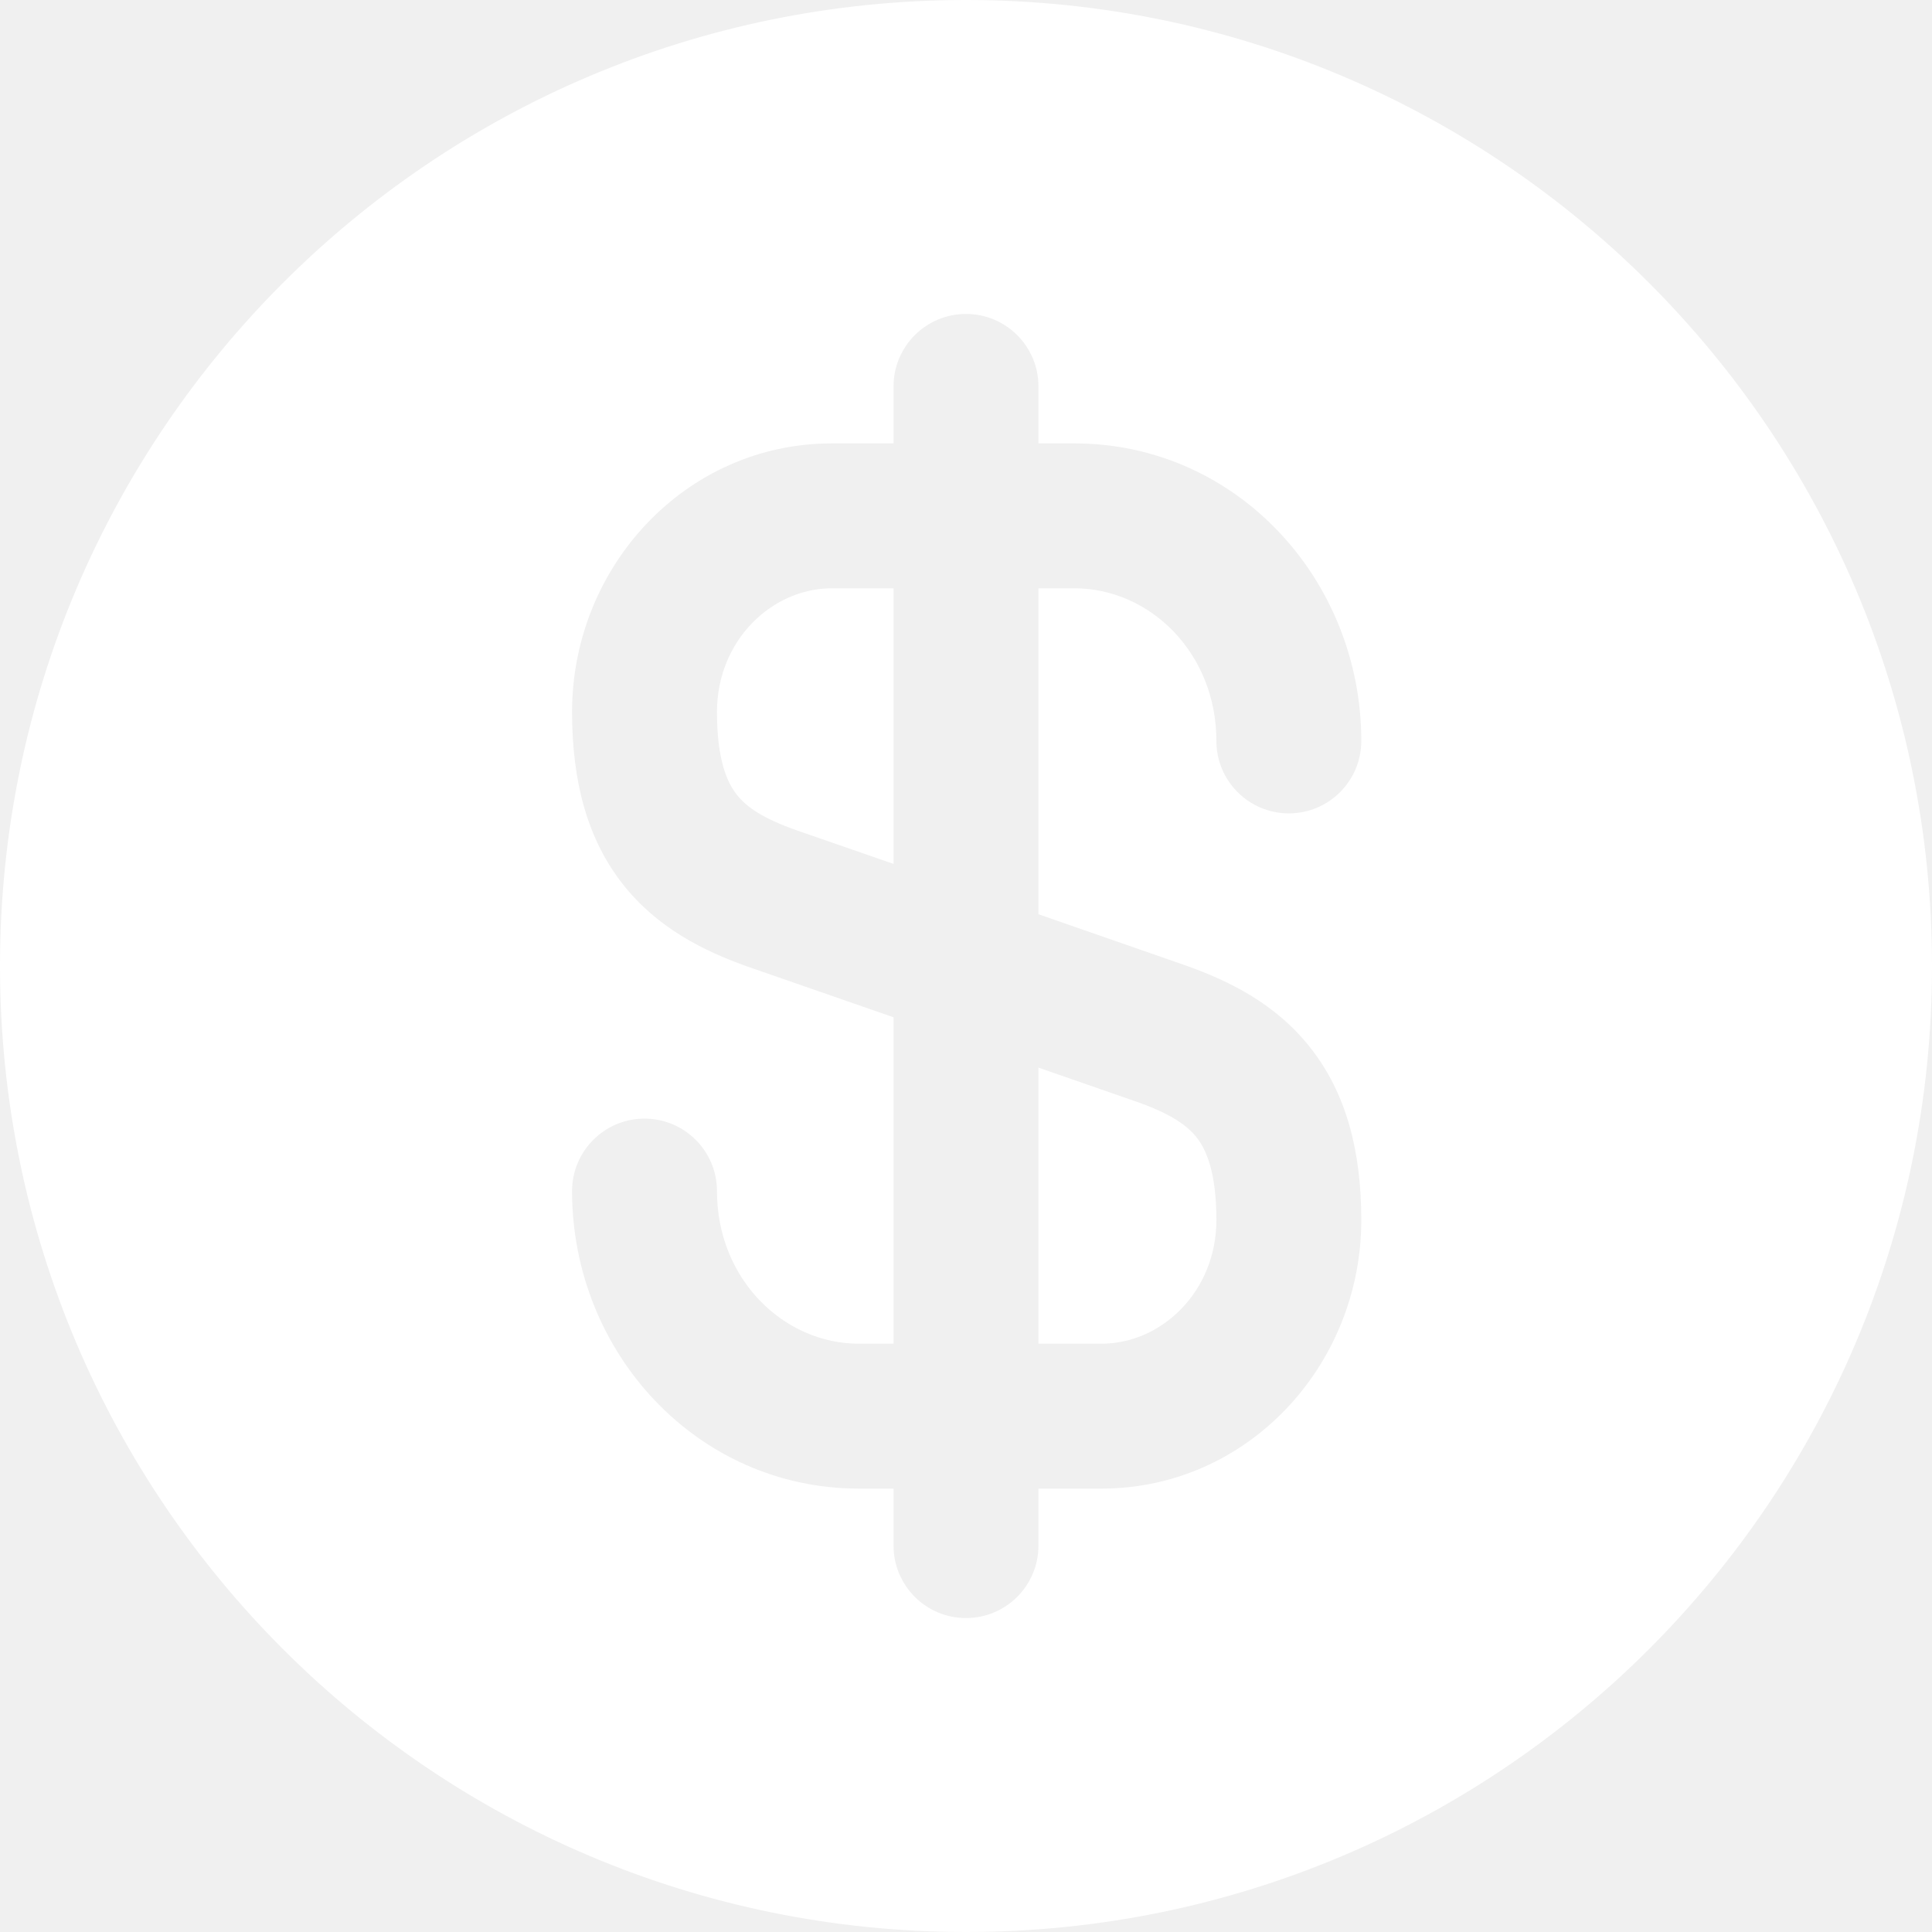
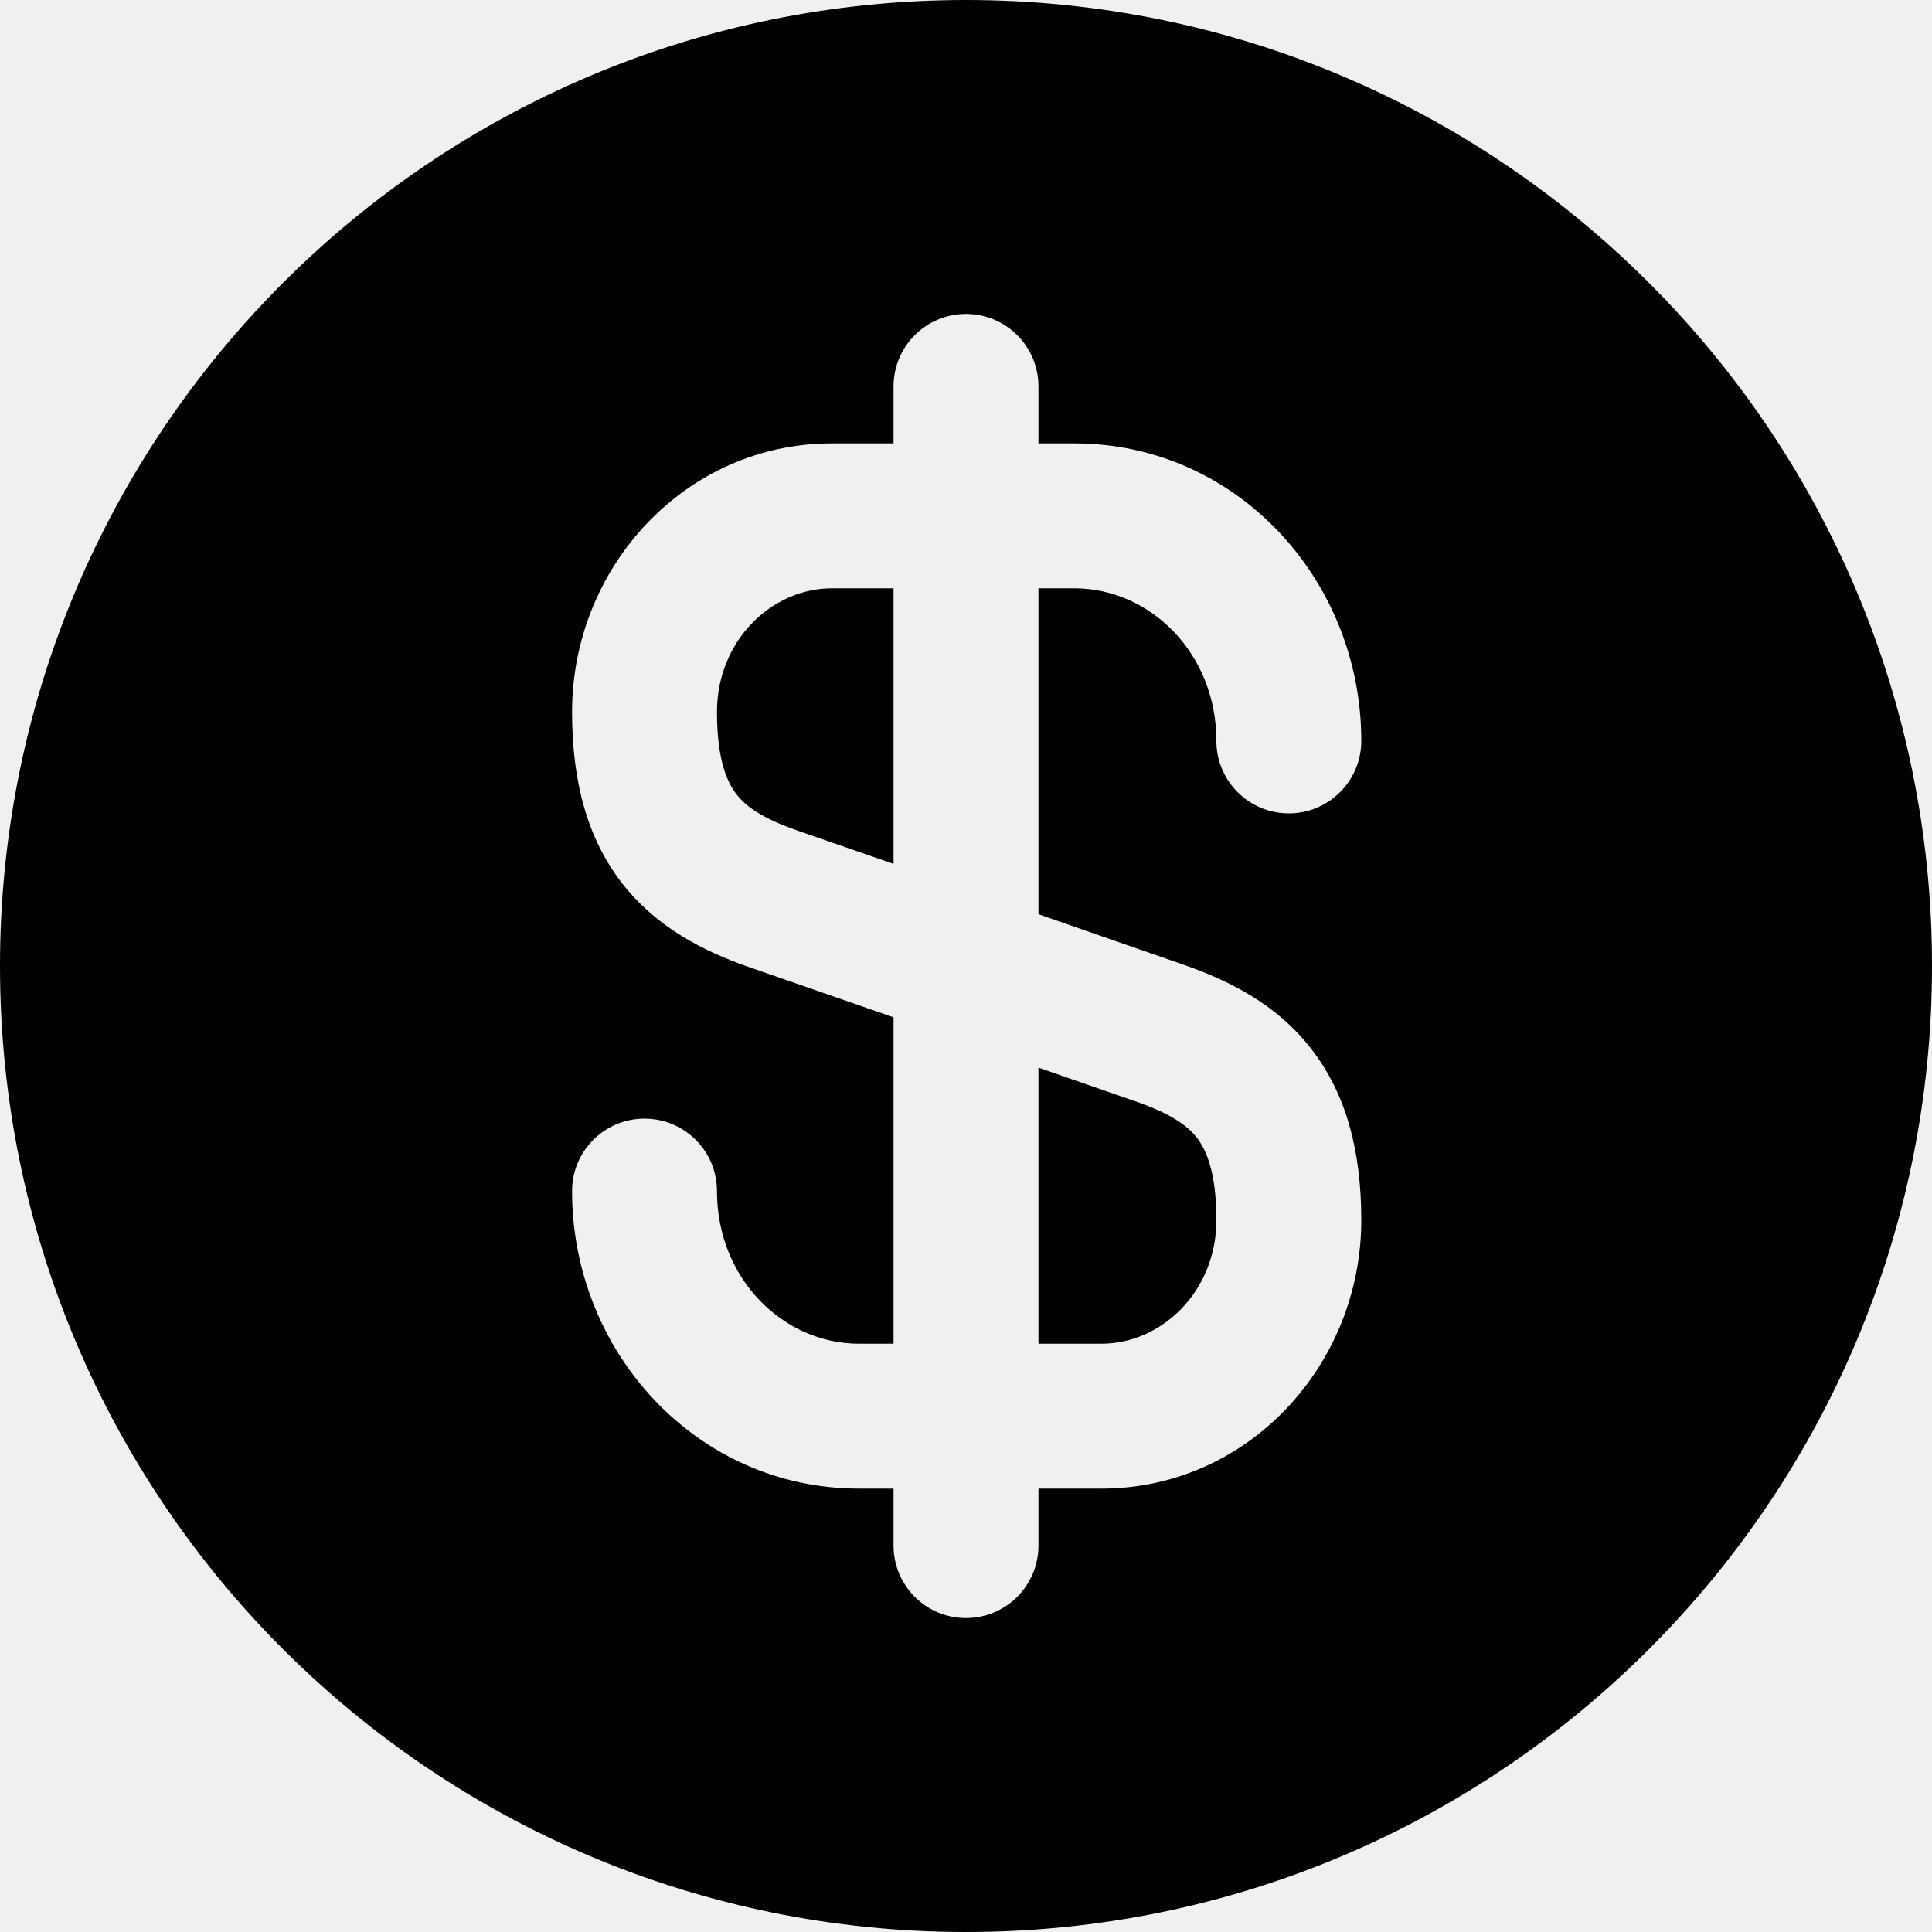
<svg xmlns="http://www.w3.org/2000/svg" width="20" height="20" fill="none">
-   <path fill="#fff" fill-rule="evenodd" d="M20 10c0 5.523-4.477 10-10 10S0 15.523 0 10 4.477 0 10 0s10 4.477 10 10ZM10 3.25a.75.75 0 0 1 .75.75v.59h.372c1.678 0 2.97 1.41 2.97 3.08a.75.75 0 1 1-1.5 0c0-.91-.688-1.58-1.47-1.58h-.372v3.374l1.523.53c.449.159.936.397 1.295.856.367.468.524 1.063.524 1.78 0 1.502-1.174 2.78-2.69 2.78h-.652V16a.75.75 0 0 1-1.5 0v-.59h-.358c-1.678 0-2.97-1.41-2.97-3.08a.75.75 0 0 1 1.5 0c0 .91.688 1.58 1.47 1.58h.358v-3.379l-1.509-.524c-.449-.159-.936-.398-1.296-.857-.366-.467-.523-1.062-.523-1.78 0-1.502 1.174-2.78 2.69-2.78h.638V4a.75.75 0 0 1 .75-.75ZM8.612 6.09h.638v2.853l-1.01-.35c-.34-.121-.512-.237-.614-.368-.096-.122-.204-.352-.204-.855 0-.738.566-1.28 1.19-1.28Zm2.138 7.82v-2.858l1.024.356c.339.12.511.237.614.367.096.123.204.353.204.855 0 .738-.566 1.28-1.19 1.28h-.652Z" clip-rule="evenodd" />
+   <path fill="currentColor" fill-rule="evenodd" d="M20 10c0 5.523-4.477 10-10 10S0 15.523 0 10 4.477 0 10 0s10 4.477 10 10ZM10 3.25a.75.75 0 0 1 .75.75v.59h.372c1.678 0 2.97 1.41 2.97 3.08a.75.75 0 1 1-1.5 0c0-.91-.688-1.58-1.47-1.58h-.372v3.374l1.523.53c.449.159.936.397 1.295.856.367.468.524 1.063.524 1.78 0 1.502-1.174 2.78-2.69 2.78h-.652V16a.75.75 0 0 1-1.5 0v-.59h-.358c-1.678 0-2.97-1.41-2.97-3.08a.75.75 0 0 1 1.5 0c0 .91.688 1.58 1.47 1.58h.358v-3.379l-1.509-.524c-.449-.159-.936-.398-1.296-.857-.366-.467-.523-1.062-.523-1.78 0-1.502 1.174-2.78 2.69-2.78h.638V4a.75.75 0 0 1 .75-.75ZM8.612 6.09h.638v2.853l-1.01-.35c-.34-.121-.512-.237-.614-.368-.096-.122-.204-.352-.204-.855 0-.738.566-1.28 1.19-1.28Zm2.138 7.82v-2.858l1.024.356c.339.12.511.237.614.367.096.123.204.353.204.855 0 .738-.566 1.28-1.19 1.28h-.652Z" clip-rule="evenodd" />
</svg>
